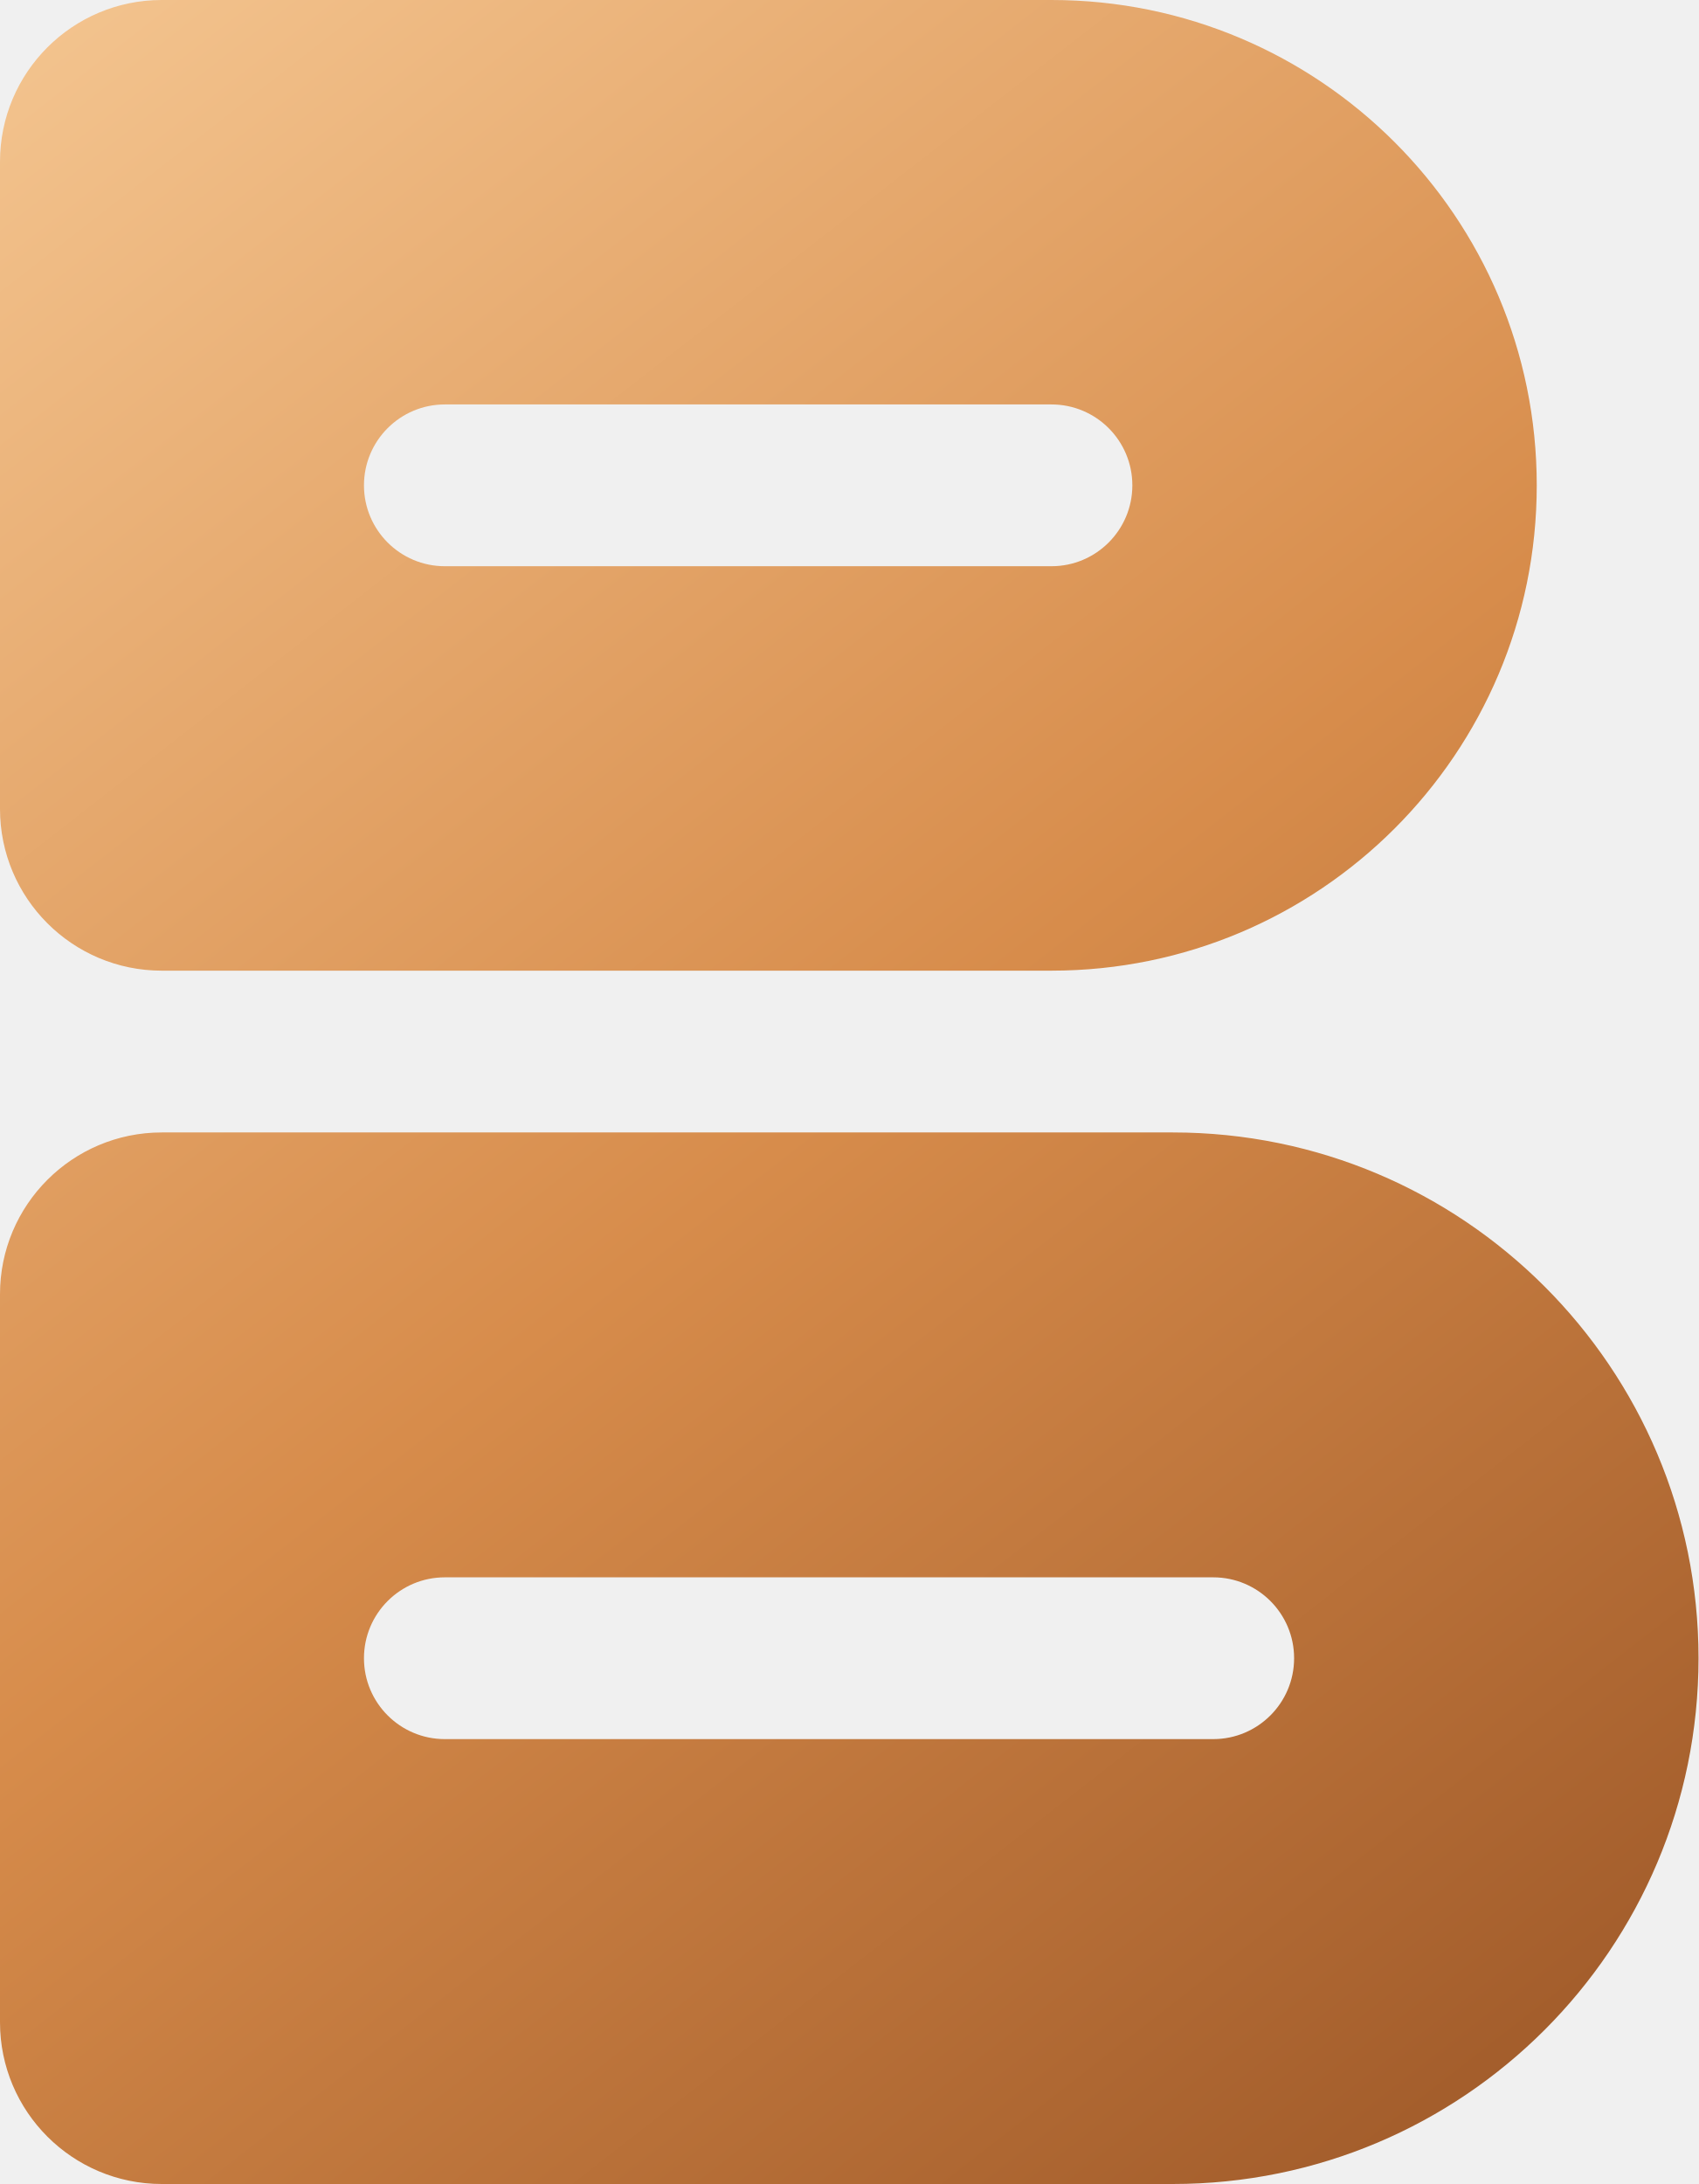
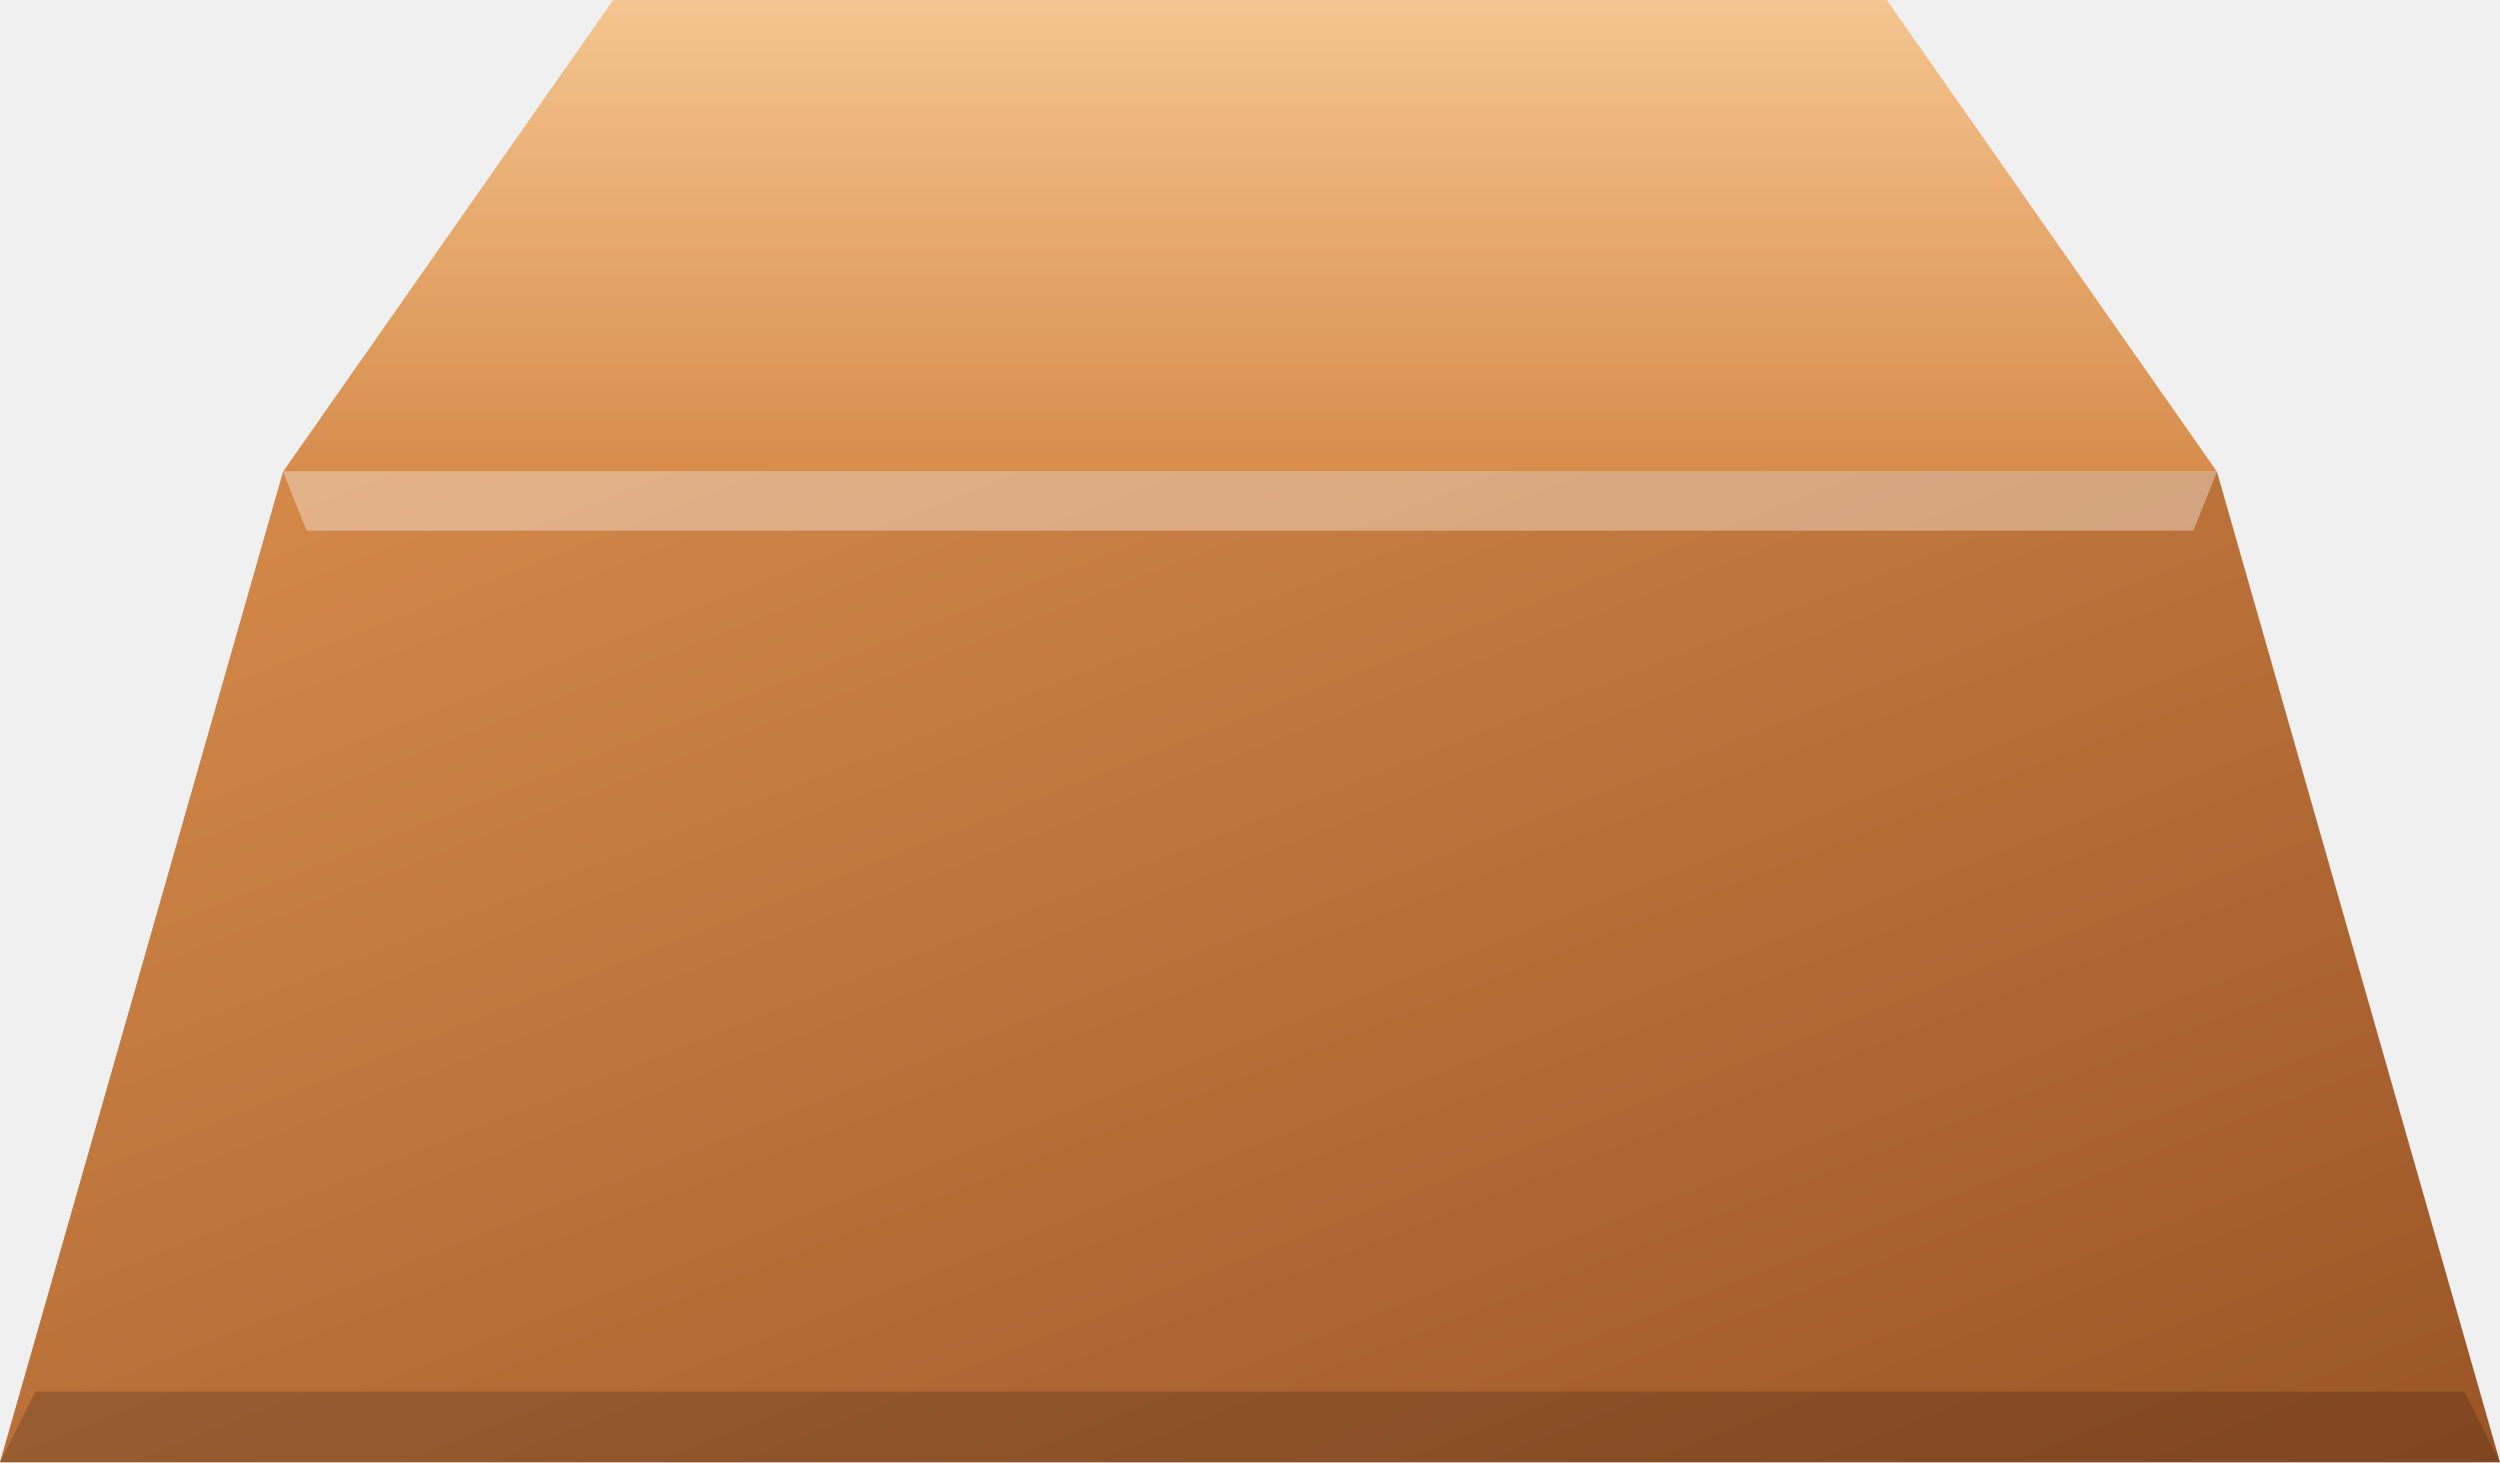
- <svg xmlns="http://www.w3.org/2000/svg" viewBox="0 0 420 540">
+ <svg xmlns="http://www.w3.org/2000/svg" viewBox="0 0 424 248">
  <defs>
-     <linearGradient id="metal" gradientUnits="userSpaceOnUse" x1="0" y1="0" x2="420" y2="540">
+     <linearGradient id="top" x1="0" y1="0" x2="0" y2="1">
      <stop offset="0" stop-color="#f4c590" />
-       <stop offset="0.5" stop-color="#d78c4b" />
+       <stop offset="1" stop-color="#d78c4b" />
+     </linearGradient>
+     <linearGradient id="front" x1="0" y1="0" x2="1" y2="1">
+       <stop offset="0" stop-color="#d78c4b" />
      <stop offset="1" stop-color="#9a5526" />
    </linearGradient>
  </defs>
-   <g fill="url(#metal)" fill-rule="evenodd">
-     <path d="M40 0h220a120 120 0 0 1 0 240H40A40 40 0 0 1 0 200V40A40 40 0 0 1 40 0ZM110 100a20 20 0 0 0 0 40h150a20 20 0 0 0 0-40Z" />
-     <path d="M40 280h250a130 130 0 0 1 0 260H40a40 40 0 0 1-40-40V320a40 40 0 0 1 40-40ZM110 390a20 20 0 0 0 0 40h190a20 20 0 0 0 0-40Z" />
+   <g>
+     <path fill="url(#top)" d="M104 0H320L376 80H48Z" />
+     <path fill="url(#front)" d="M48 80H376L424 248H0Z" />
+     <path fill="#fff" fill-opacity="0.35" d="M48 80H376L372 90H52Z" />
+     <path fill="#000" fill-opacity="0.18" d="M0 248H424L418 236H6Z" />
  </g>
</svg>
